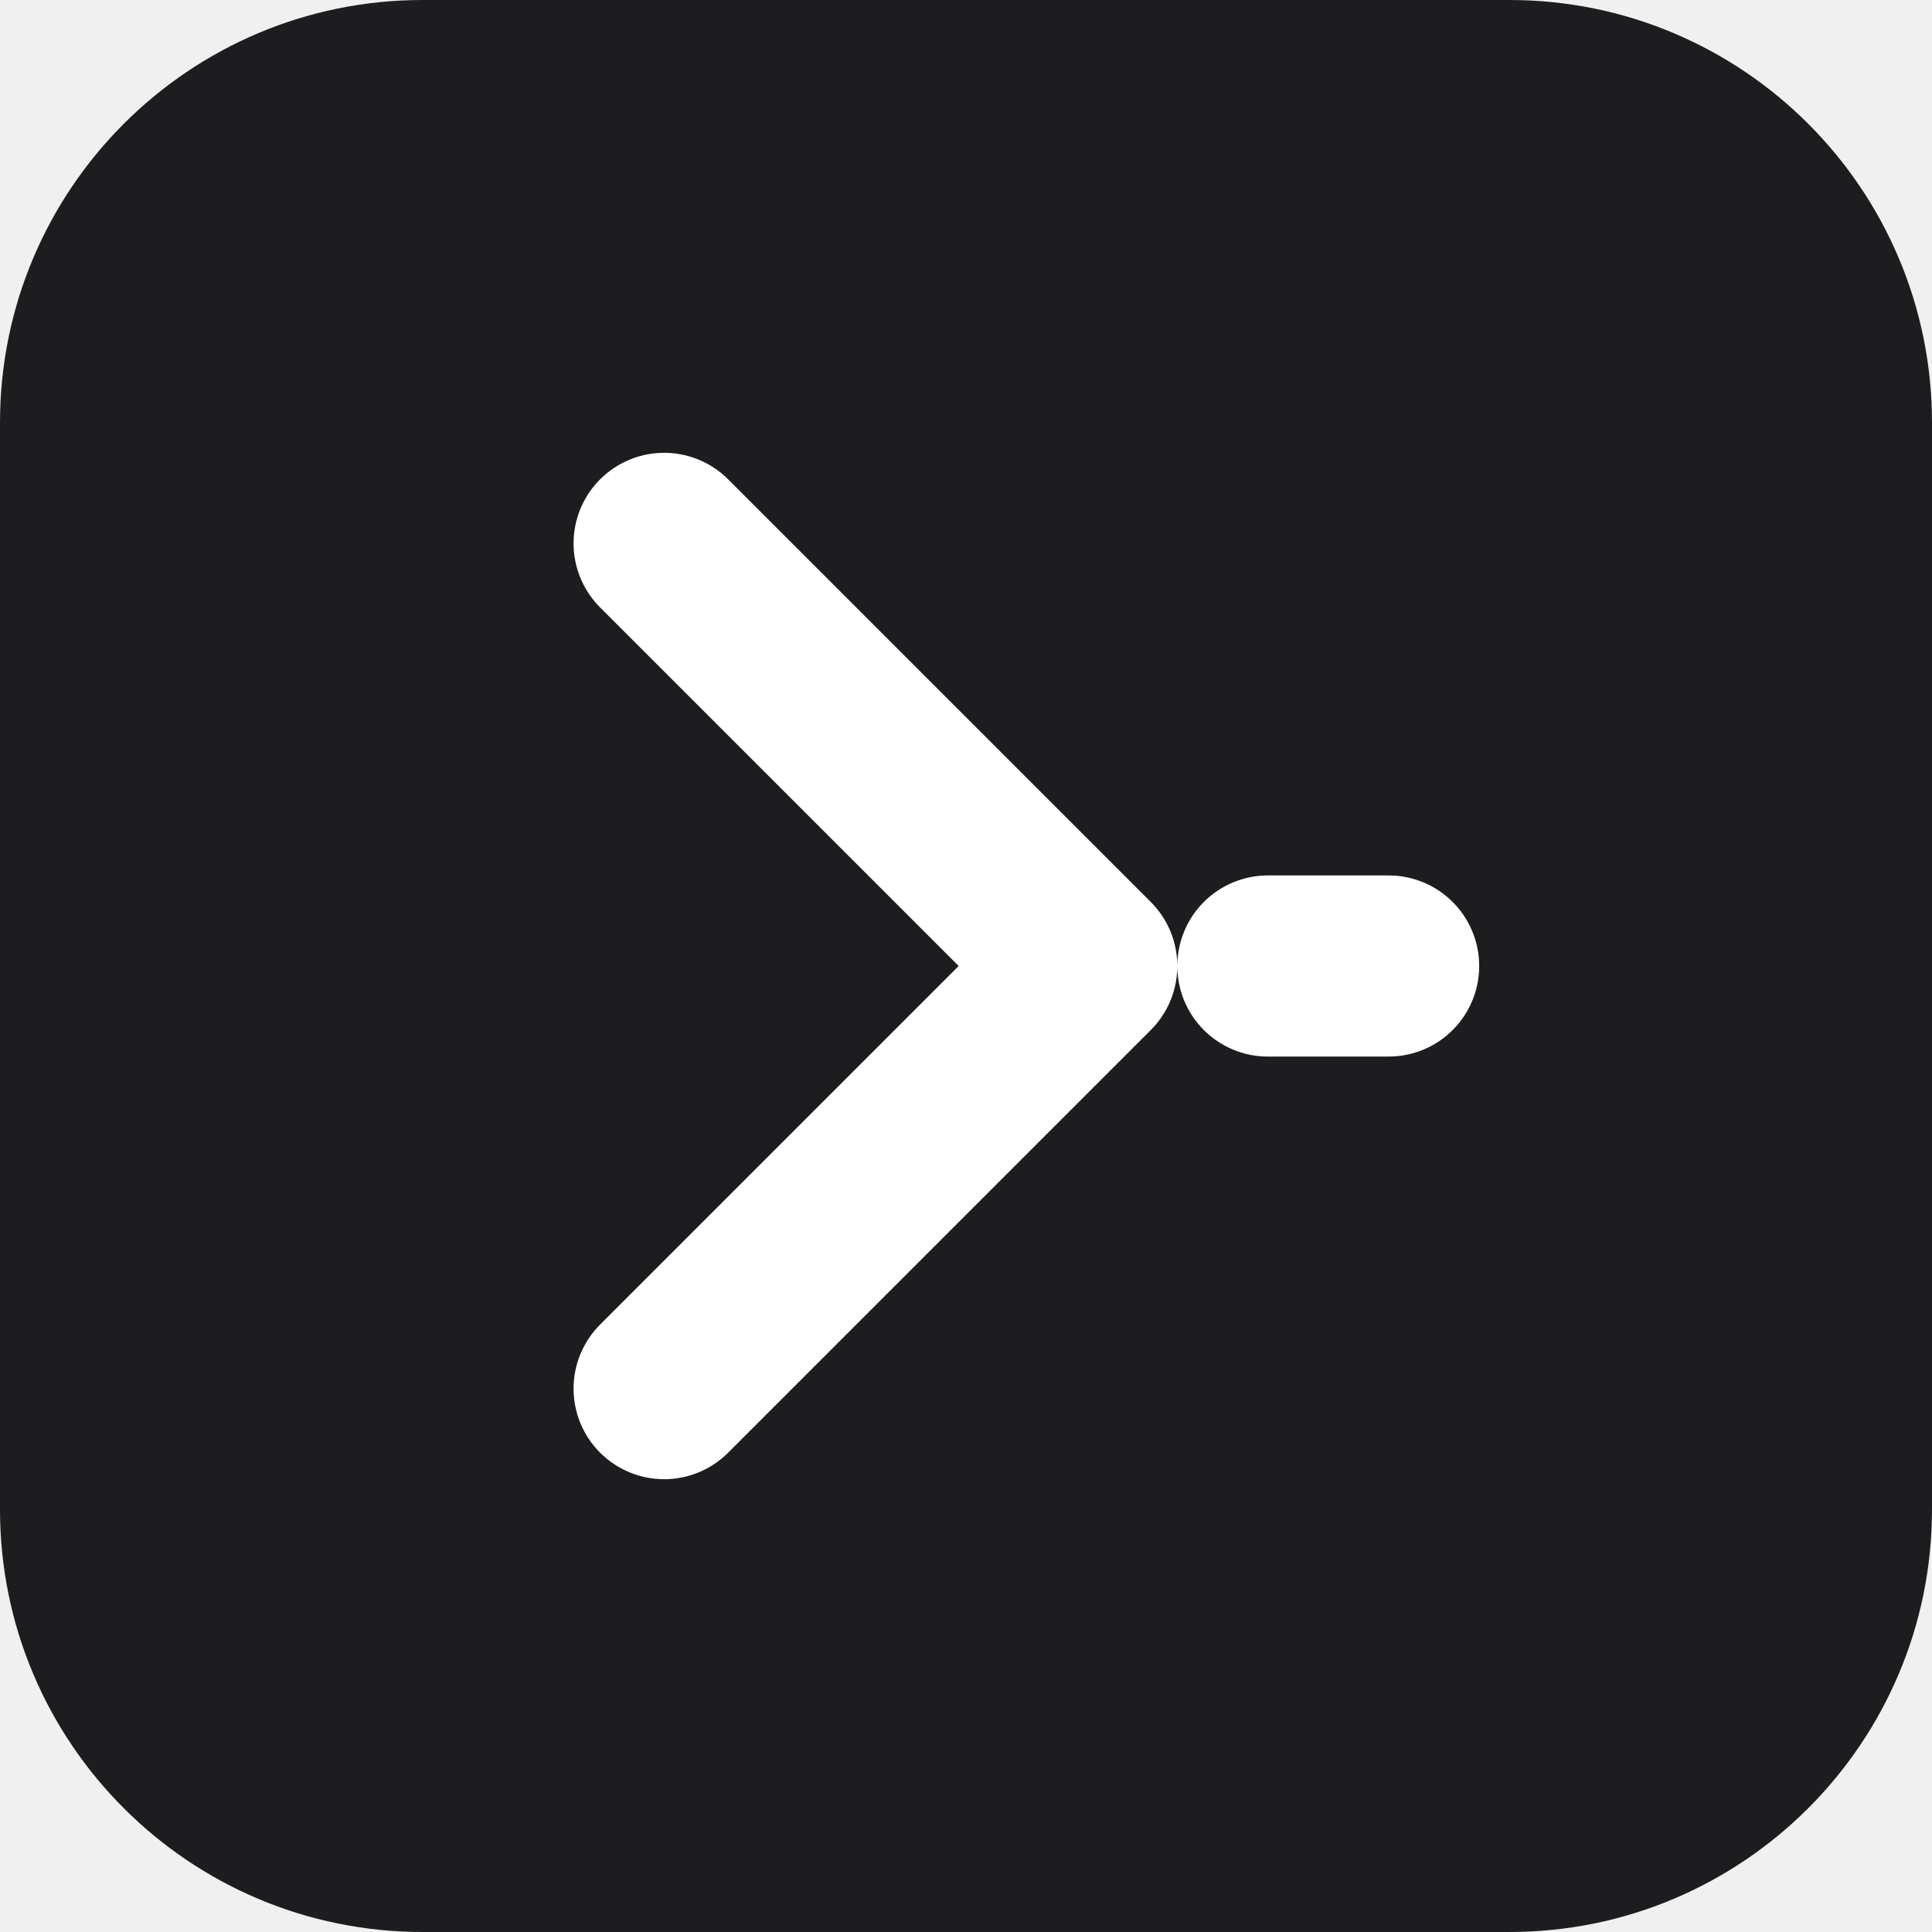
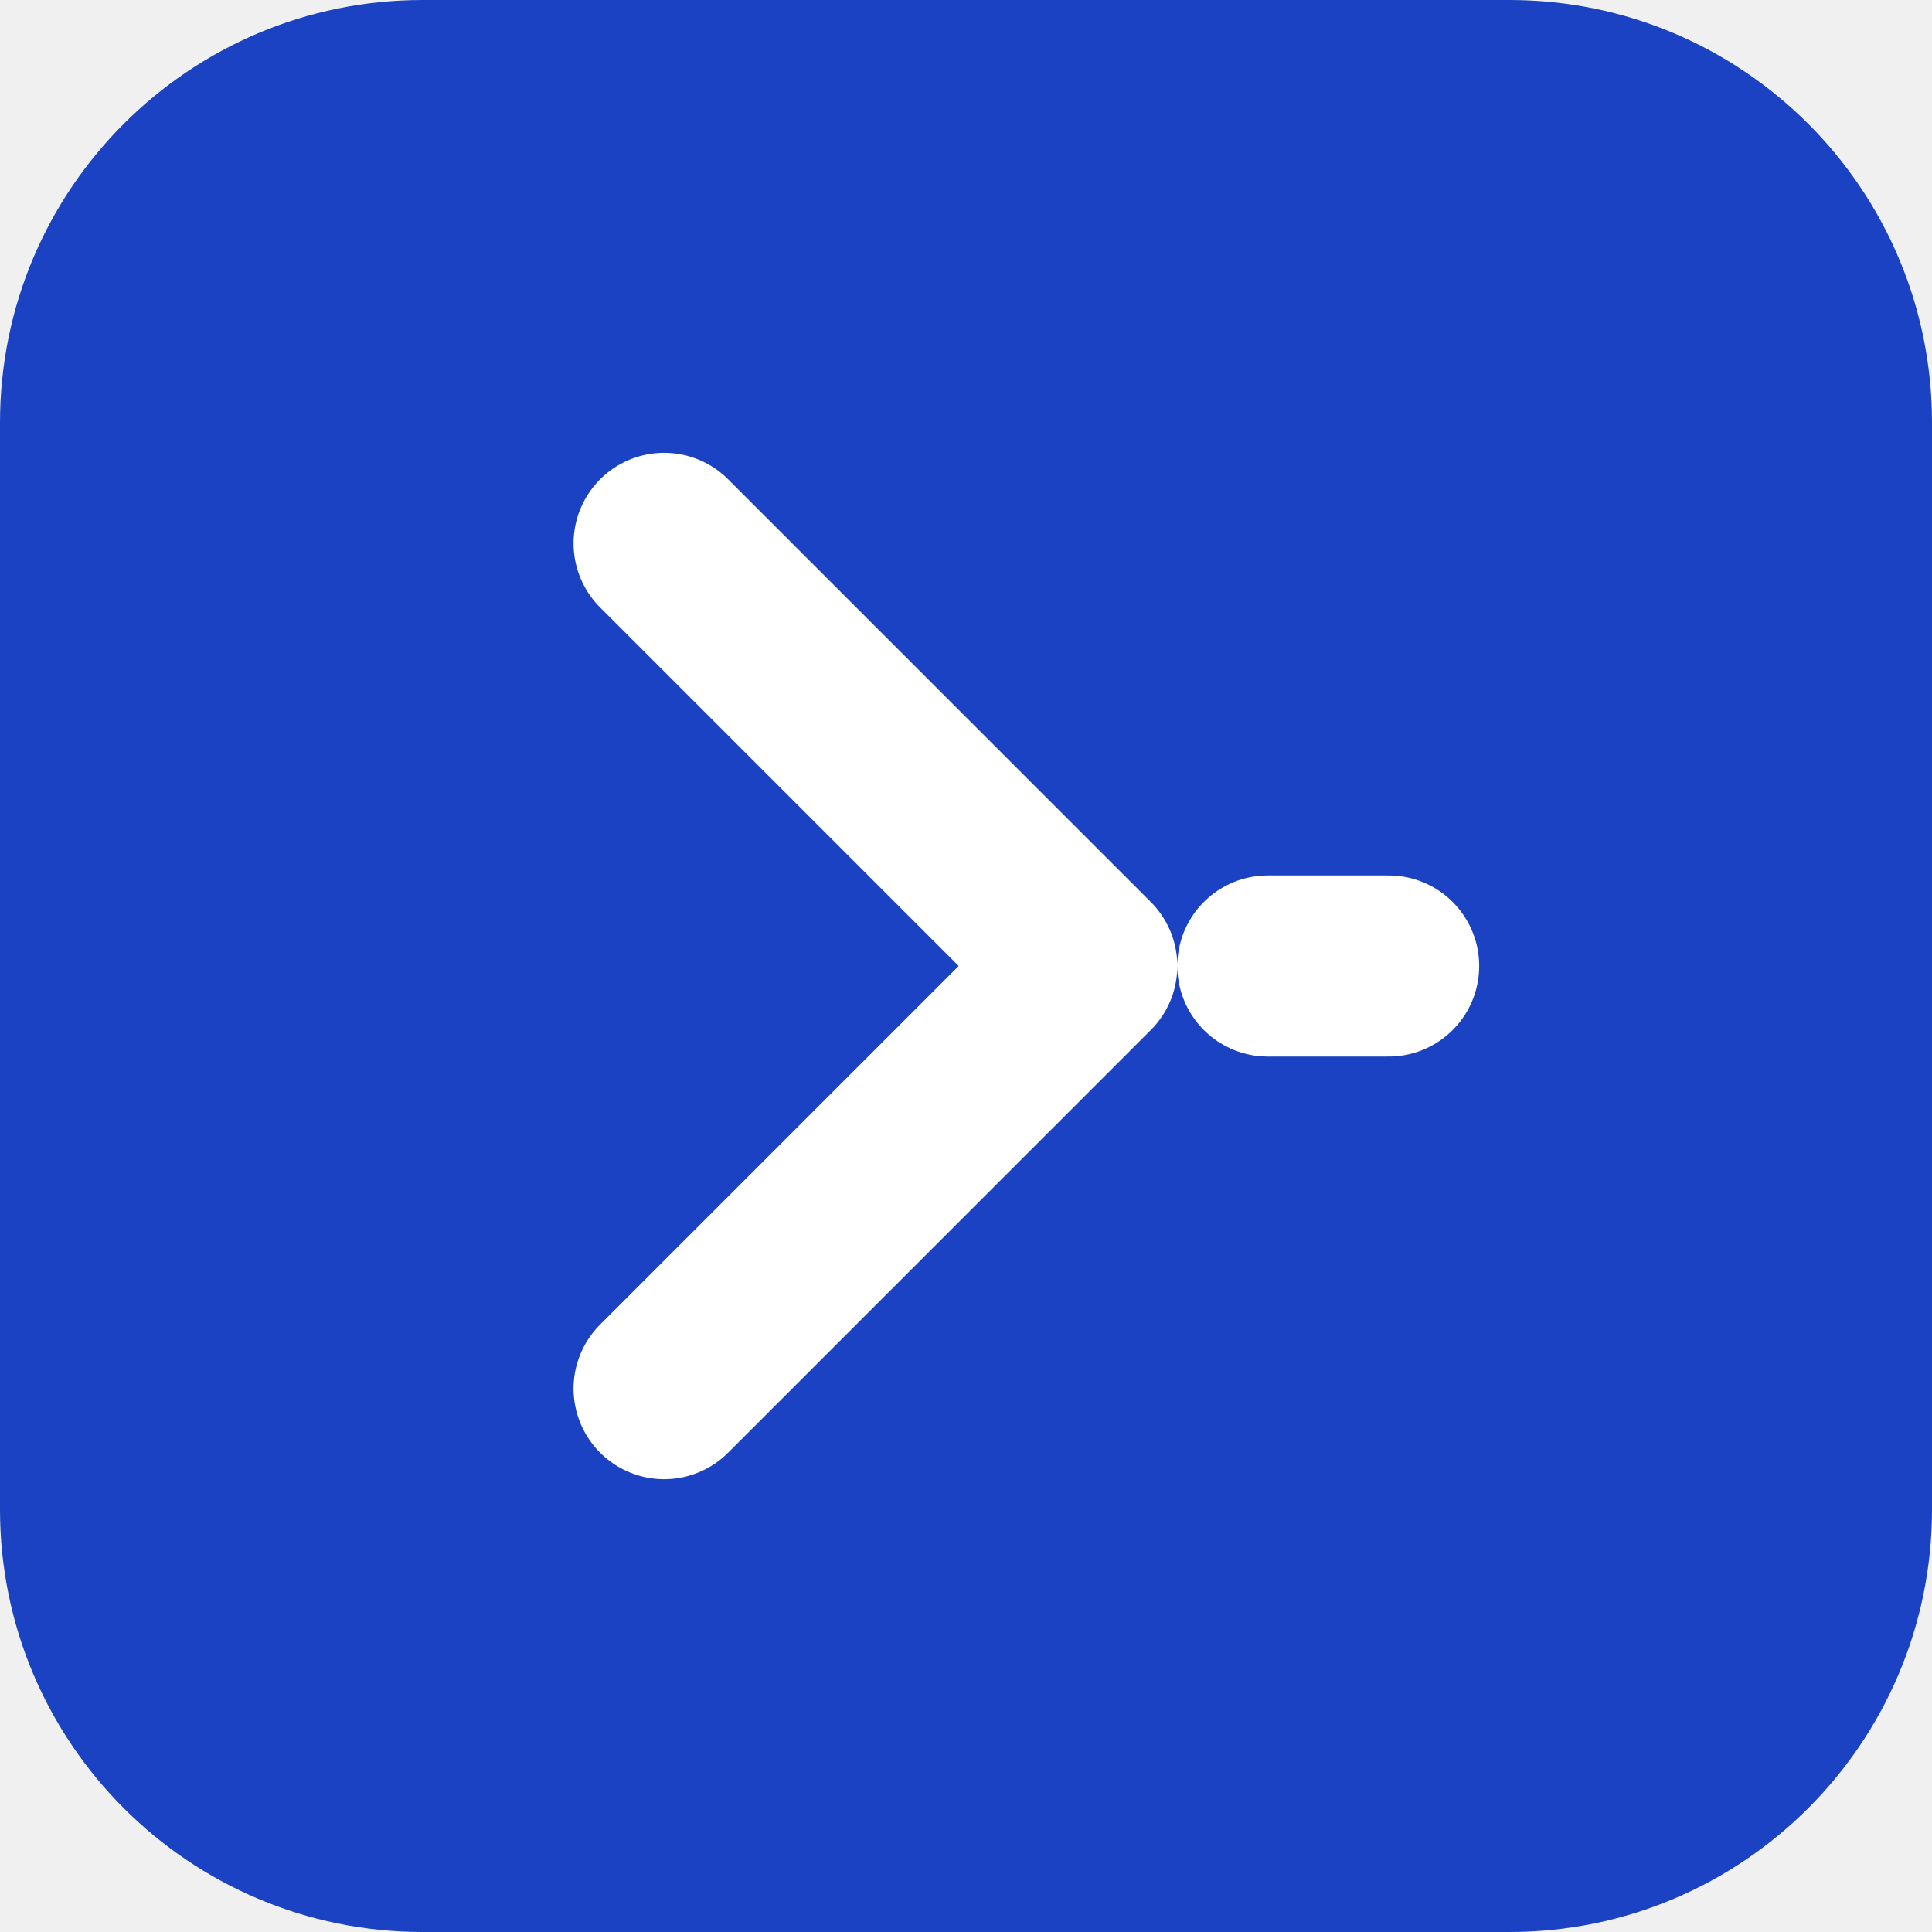
<svg xmlns="http://www.w3.org/2000/svg" width="32" height="32" viewBox="0 0 32 32">
-   <rect width="32" height="32" rx="7" fill="#1d1d1f" />
+   <rect width="32" height="32" rx="7" fill="#1a42c2" />
  <path d="M11 9l7 7-7 7M21 16h2" fill="none" stroke="#fff" stroke-width="3" stroke-linecap="round" stroke-linejoin="round" />
</svg>
